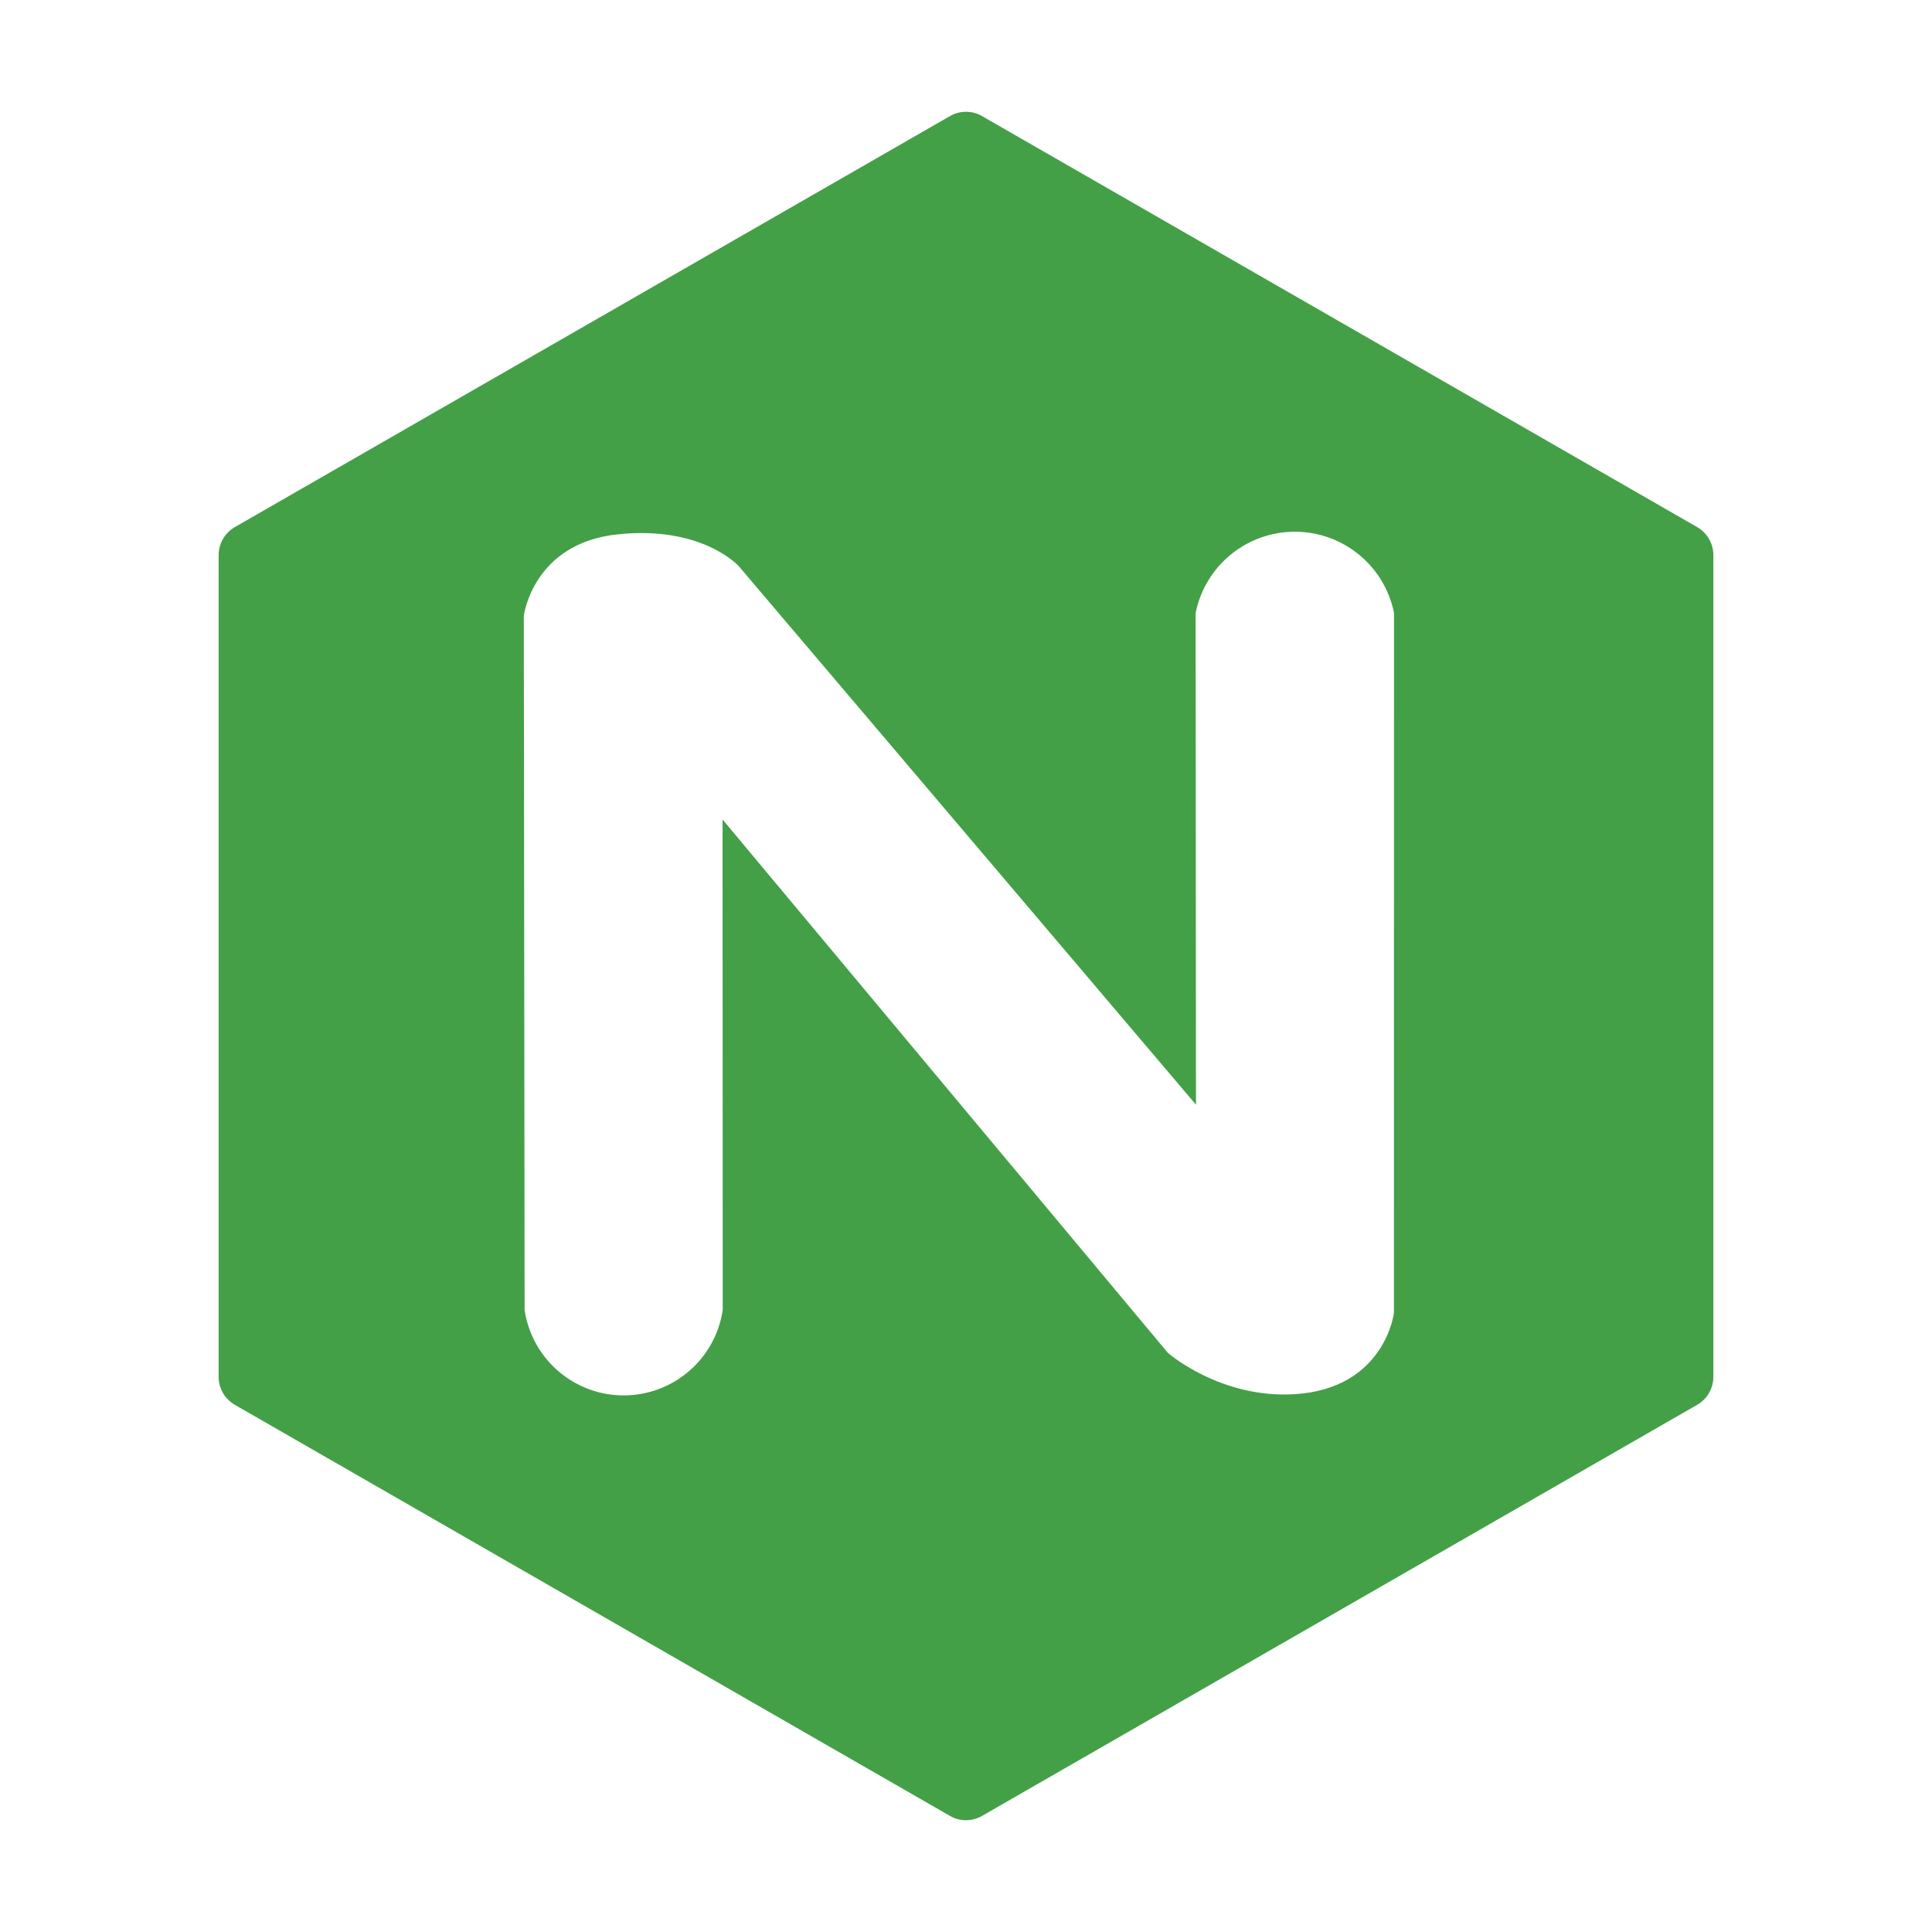
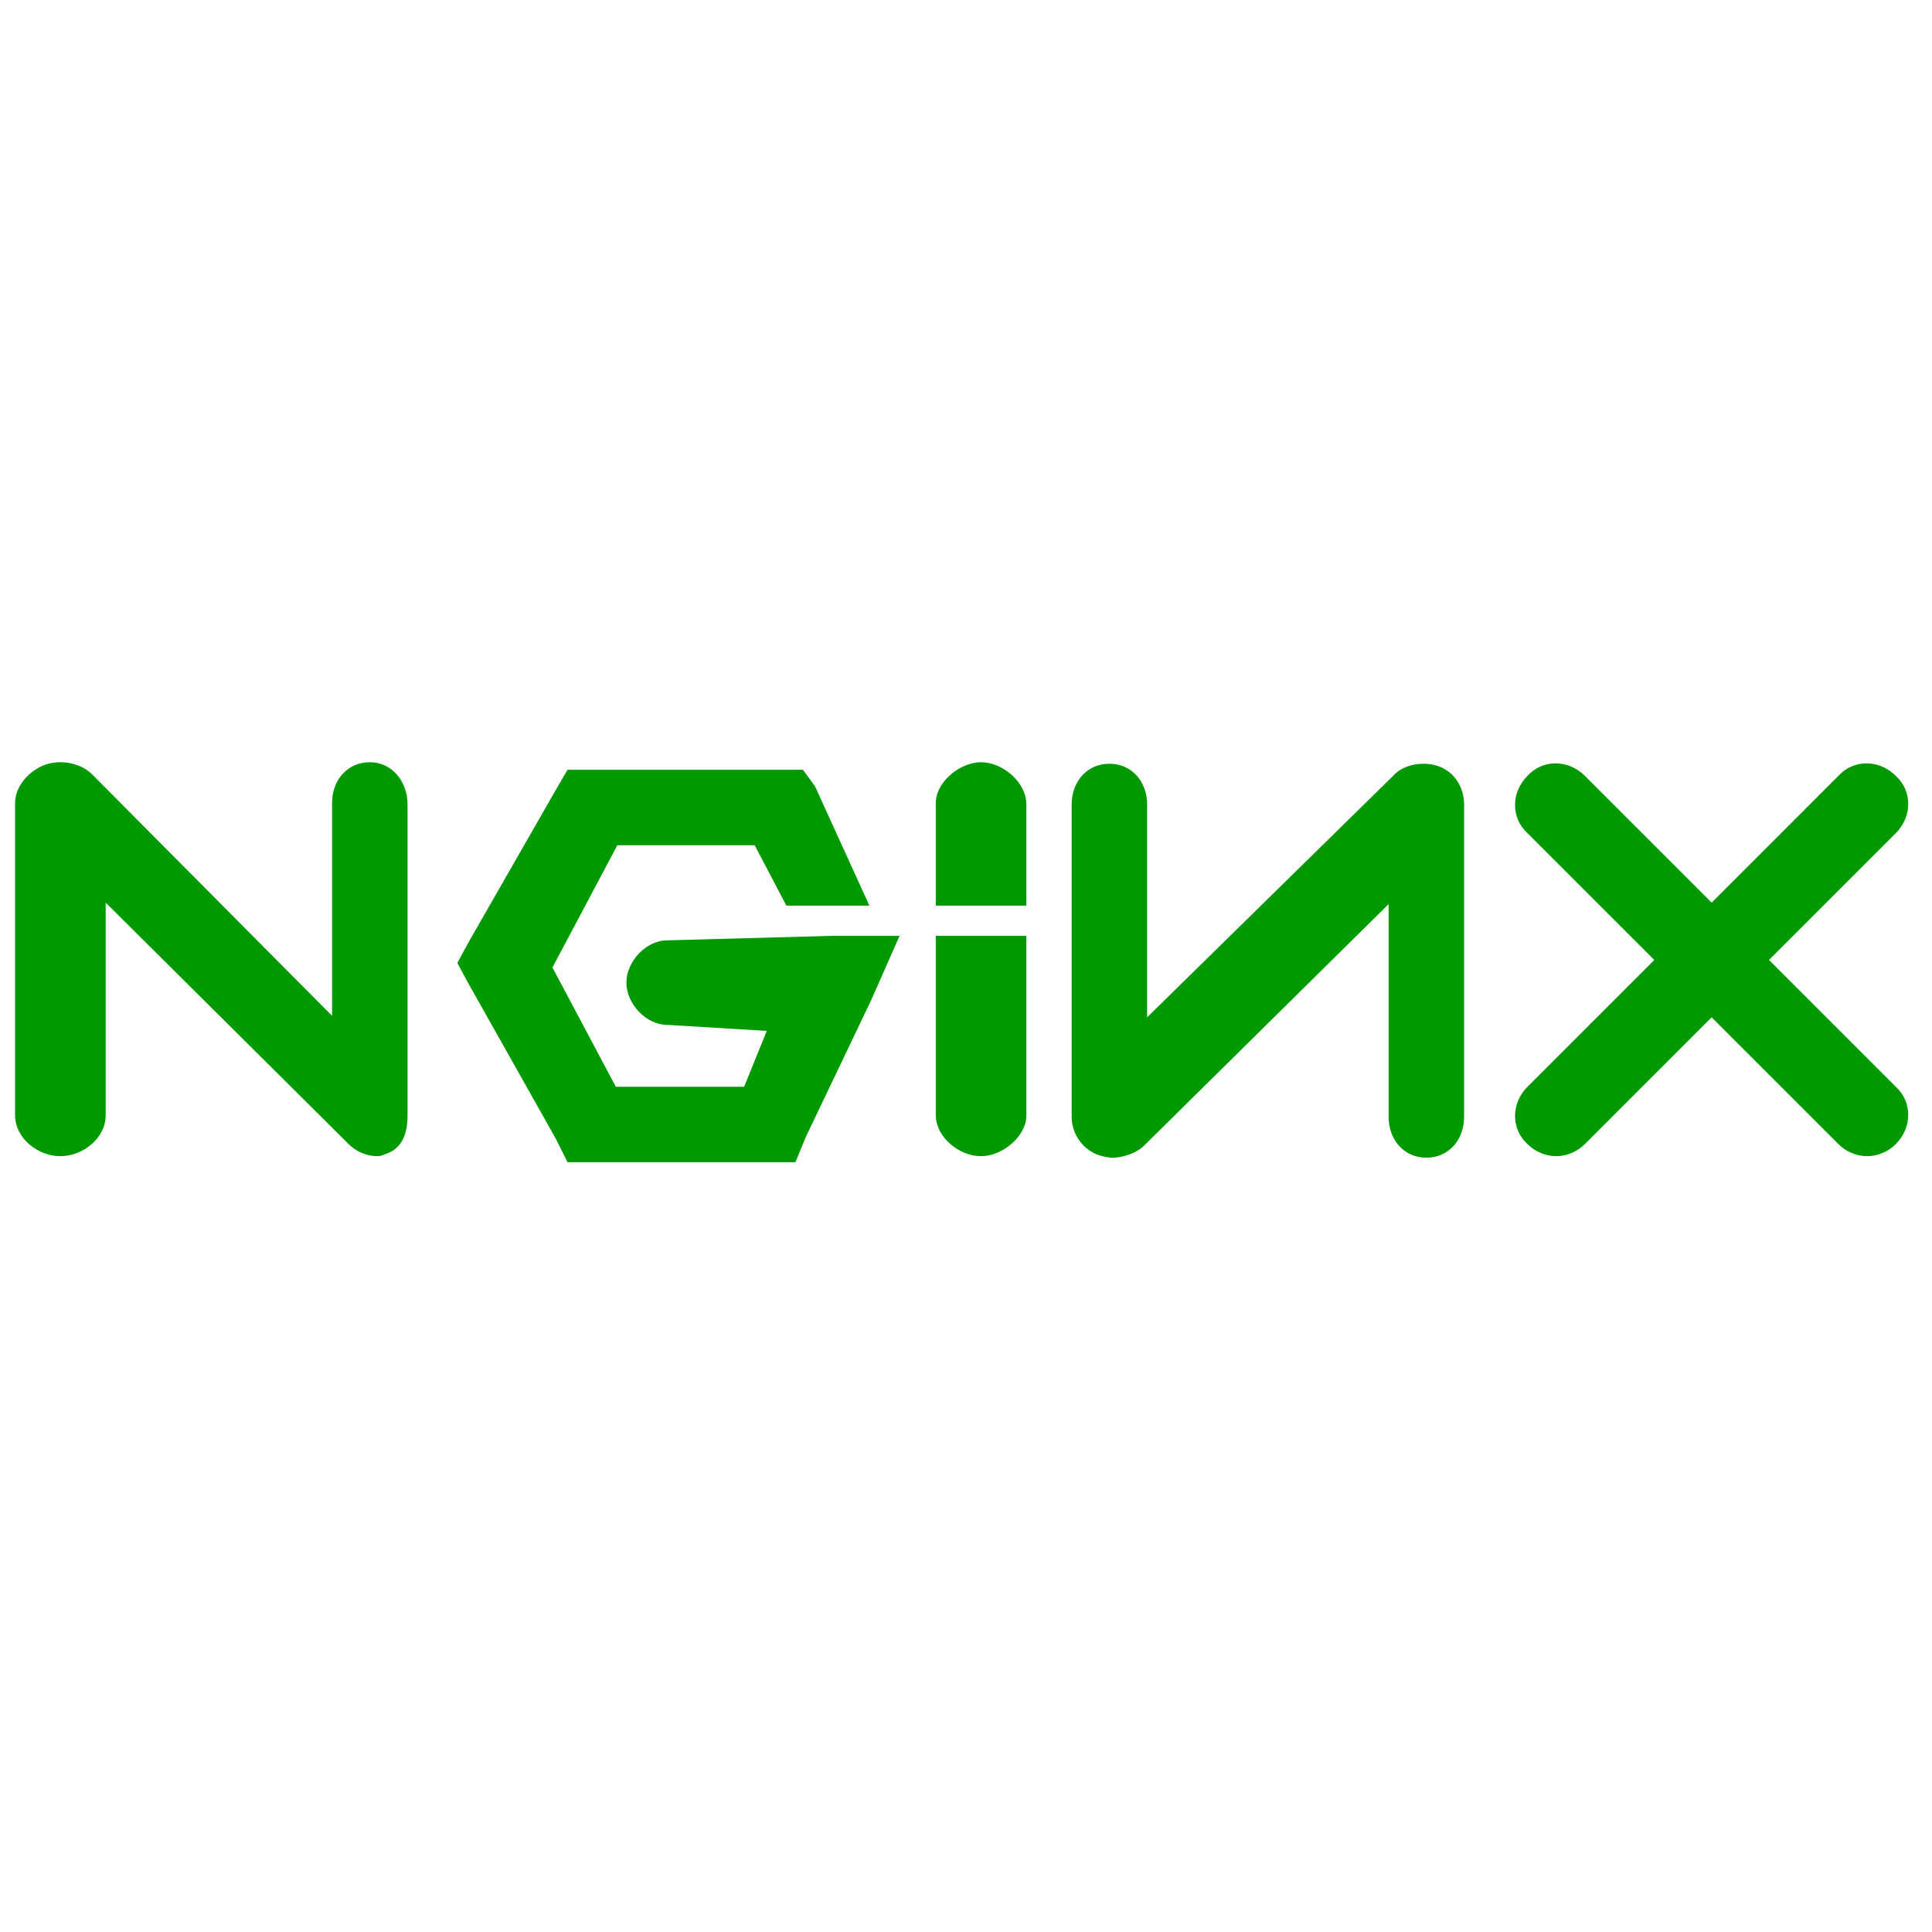
- <svg xmlns="http://www.w3.org/2000/svg" clip-rule="evenodd" fill-rule="evenodd" stroke-linejoin="round" stroke-miterlimit="2" viewBox="0 0 24 24" xml:space="preserve">
-   <path d="M11.801 1.442a.398.398 0 0 1 .398 0l8.884 5.106a.402.402 0 0 1 .201.347v10.21a.4.4 0 0 1-.201.346l-8.884 5.107a.398.398 0 0 1-.398 0l-8.884-5.107a.4.4 0 0 1-.201-.346V6.895c0-.143.077-.275.201-.347l8.884-5.106zM8.976 10.18l5.531 6.625s.65.571 1.577.514c1.12-.07 1.232-1.009 1.232-1.009l.001-8.694-.001-.008a1.257 1.257 0 0 0-2.461-.005l-.003.013.005 6.107-5.678-6.688s-.454-.512-1.516-.396c-1.044.115-1.156 1.009-1.156 1.009l.01 8.625.002.013a1.244 1.244 0 0 0 2.459-.013z" fill="#43a047" />
+ <svg xmlns="http://www.w3.org/2000/svg" viewBox="0 0 128 128">
+   <path d="M24.5 50.5c-1.5 0-2.5 1.2-2.5 2.7v14.1l-15.9-16c-.8-.8-2.2-1-3.2-.6S1 52.1 1 53.2v20.7c0 1.5 1.5 2.7 3 2.7s3-1.2 3-2.7V59.8l16.1 16c.5.5 1.2.8 1.9.8.3 0 .4-.1.7-.2 1-.4 1.3-1.4 1.3-2.5V53.3c0-1.5-1-2.8-2.5-2.8zm19.7 11.8c-1.4 0-2.7 1.4-2.7 2.8s1.3 2.8 2.7 2.8l6.6.4-1.5 3.7h-8.5l-4.2-7.9 4.3-8.1H50l2.1 4h5.5L54 52.1l-.8-1.1H37.6l-.7 1.2L31 62.5l-.7 1.3.7 1.3 5.8 10.3.8 1.6h15.1l.7-1.7 4.3-9 1.9-4.3h-4.4l-11 .3zM65 50.5c-1.4 0-3 1.3-3 2.7V60h6v-6.7c0-1.5-1.6-2.8-3-2.8zm30.4.3c-1-.4-2.4-.2-3.1.6L76 67.4V53.3c0-1.5-1-2.7-2.5-2.7S71 51.8 71 53.3V74c0 1.1.7 2.1 1.7 2.5.3.1.7.2 1 .2.7 0 1.6-.3 2.1-.8l16.2-16V74c0 1.5 1 2.7 2.5 2.7S97 75.5 97 74V53.3c0-1.1-.6-2.1-1.6-2.5zm21.8 12.8l8.4-8.4c1.1-1.1 1.1-2.8 0-3.8-1.1-1.1-2.8-1.1-3.8 0l-8.4 8.4-8.4-8.4c-1.1-1.1-2.8-1.1-3.8 0-1.1 1.1-1.1 2.8 0 3.8l8.4 8.4-8.4 8.4c-1.1 1.1-1.1 2.8 0 3.8.5.5 1.2.8 1.9.8s1.4-.3 1.9-.8l8.4-8.4 8.4 8.4c.5.5 1.2.8 1.9.8s1.4-.3 1.9-.8c1.1-1.1 1.1-2.8 0-3.8l-8.4-8.4zM62 73.9c0 1.4 1.5 2.7 3 2.7 1.4 0 3-1.3 3-2.7V62h-6v11.9z" fill="#090" />
</svg>
